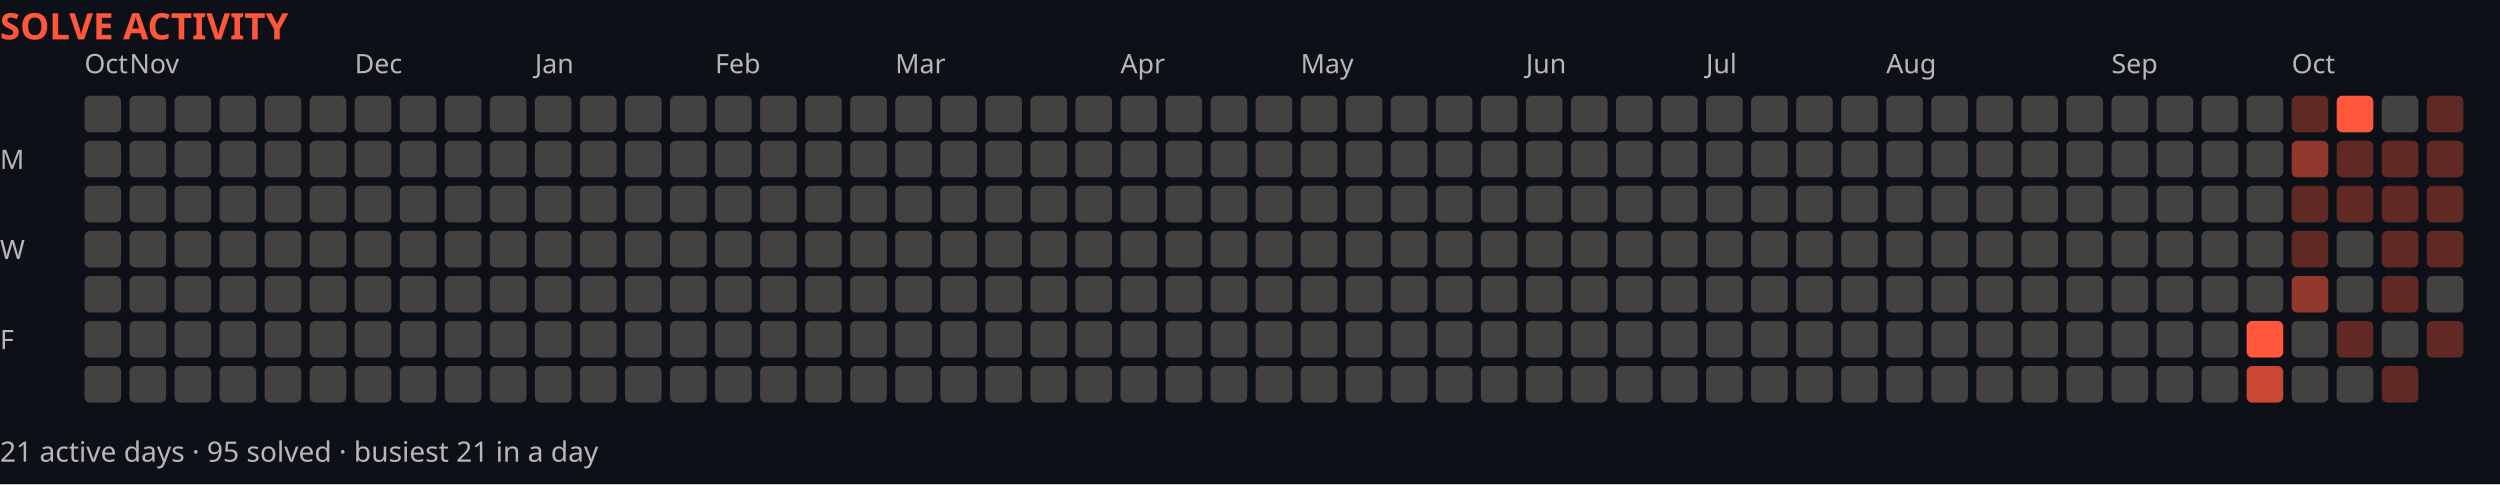
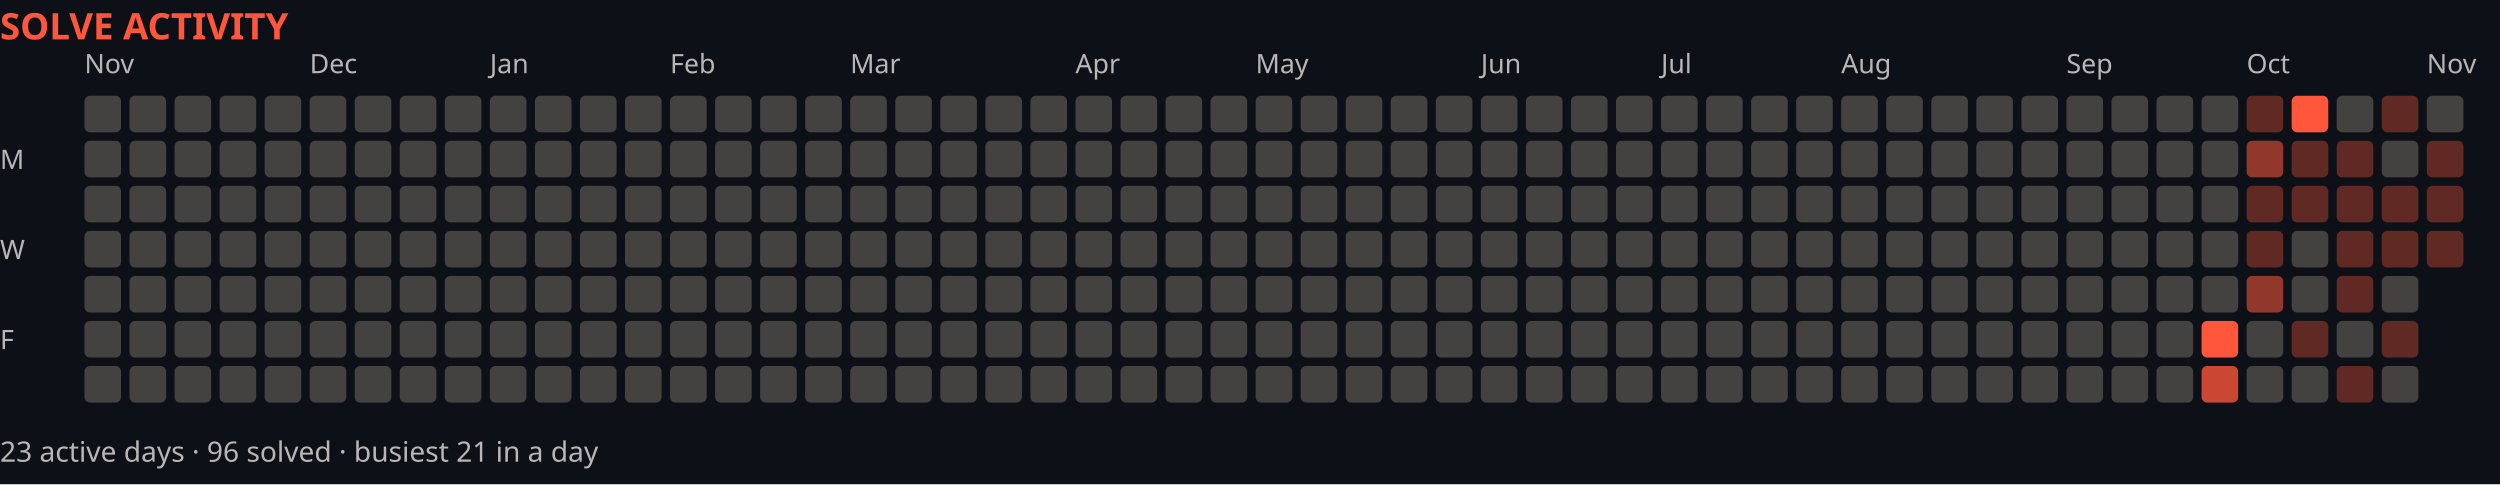
<svg xmlns="http://www.w3.org/2000/svg" width="888" height="172" viewBox="0 0 888 172" role="img" aria-label="Solve activity over the last year">
  <rect width="888" height="172" fill="#0d1117" />
  <text x="0" y="14" font-family="system-ui,sans-serif" font-size="13" font-weight="700" fill="#ff563c">SOLVE ACTIVITY</text>
-   <text x="30" y="26" font-family="system-ui,sans-serif" font-size="9.5" fill="#bab6b6">Oct</text>
-   <text x="46" y="26" font-family="system-ui,sans-serif" font-size="9.5" fill="#bab6b6">Nov</text>
-   <text x="126" y="26" font-family="system-ui,sans-serif" font-size="9.5" fill="#bab6b6">Dec</text>
-   <text x="190" y="26" font-family="system-ui,sans-serif" font-size="9.5" fill="#bab6b6">Jan</text>
-   <text x="254" y="26" font-family="system-ui,sans-serif" font-size="9.5" fill="#bab6b6">Feb</text>
-   <text x="318" y="26" font-family="system-ui,sans-serif" font-size="9.5" fill="#bab6b6">Mar</text>
-   <text x="398" y="26" font-family="system-ui,sans-serif" font-size="9.5" fill="#bab6b6">Apr</text>
-   <text x="462" y="26" font-family="system-ui,sans-serif" font-size="9.5" fill="#bab6b6">May</text>
-   <text x="542" y="26" font-family="system-ui,sans-serif" font-size="9.5" fill="#bab6b6">Jun</text>
-   <text x="606" y="26" font-family="system-ui,sans-serif" font-size="9.5" fill="#bab6b6">Jul</text>
-   <text x="670" y="26" font-family="system-ui,sans-serif" font-size="9.5" fill="#bab6b6">Aug</text>
-   <text x="750" y="26" font-family="system-ui,sans-serif" font-size="9.5" fill="#bab6b6">Sep</text>
-   <text x="814" y="26" font-family="system-ui,sans-serif" font-size="9.5" fill="#bab6b6">Oct</text>
+   <text x="30" y="26" font-family="system-ui,sans-serif" font-size="9.5" fill="#bab6b6">Nov</text>
+   <text x="110" y="26" font-family="system-ui,sans-serif" font-size="9.5" fill="#bab6b6">Dec</text>
+   <text x="174" y="26" font-family="system-ui,sans-serif" font-size="9.5" fill="#bab6b6">Jan</text>
+   <text x="238" y="26" font-family="system-ui,sans-serif" font-size="9.5" fill="#bab6b6">Feb</text>
+   <text x="302" y="26" font-family="system-ui,sans-serif" font-size="9.5" fill="#bab6b6">Mar</text>
+   <text x="382" y="26" font-family="system-ui,sans-serif" font-size="9.5" fill="#bab6b6">Apr</text>
+   <text x="446" y="26" font-family="system-ui,sans-serif" font-size="9.5" fill="#bab6b6">May</text>
+   <text x="526" y="26" font-family="system-ui,sans-serif" font-size="9.5" fill="#bab6b6">Jun</text>
+   <text x="590" y="26" font-family="system-ui,sans-serif" font-size="9.5" fill="#bab6b6">Jul</text>
+   <text x="654" y="26" font-family="system-ui,sans-serif" font-size="9.5" fill="#bab6b6">Aug</text>
+   <text x="734" y="26" font-family="system-ui,sans-serif" font-size="9.5" fill="#bab6b6">Sep</text>
+   <text x="798" y="26" font-family="system-ui,sans-serif" font-size="9.5" fill="#bab6b6">Oct</text>
+   <text x="862" y="26" font-family="system-ui,sans-serif" font-size="9.5" fill="#bab6b6">Nov</text>
  <text x="0" y="60" font-family="system-ui,sans-serif" font-size="9.5" fill="#bab6b6">M</text>
  <text x="0" y="92" font-family="system-ui,sans-serif" font-size="9.5" fill="#bab6b6">W</text>
  <text x="0" y="124" font-family="system-ui,sans-serif" font-size="9.5" fill="#bab6b6">F</text>
  <rect x="30" y="34" width="13" height="13" fill="#444141" rx="2" />
  <rect x="30" y="50" width="13" height="13" fill="#444141" rx="2" />
  <rect x="30" y="66" width="13" height="13" fill="#444141" rx="2" />
  <rect x="30" y="82" width="13" height="13" fill="#444141" rx="2" />
  <rect x="30" y="98" width="13" height="13" fill="#444141" rx="2" />
  <rect x="30" y="114" width="13" height="13" fill="#444141" rx="2" />
  <rect x="30" y="130" width="13" height="13" fill="#444141" rx="2" />
  <rect x="46" y="34" width="13" height="13" fill="#444141" rx="2" />
  <rect x="46" y="50" width="13" height="13" fill="#444141" rx="2" />
  <rect x="46" y="66" width="13" height="13" fill="#444141" rx="2" />
  <rect x="46" y="82" width="13" height="13" fill="#444141" rx="2" />
  <rect x="46" y="98" width="13" height="13" fill="#444141" rx="2" />
  <rect x="46" y="114" width="13" height="13" fill="#444141" rx="2" />
  <rect x="46" y="130" width="13" height="13" fill="#444141" rx="2" />
  <rect x="62" y="34" width="13" height="13" fill="#444141" rx="2" />
  <rect x="62" y="50" width="13" height="13" fill="#444141" rx="2" />
  <rect x="62" y="66" width="13" height="13" fill="#444141" rx="2" />
  <rect x="62" y="82" width="13" height="13" fill="#444141" rx="2" />
  <rect x="62" y="98" width="13" height="13" fill="#444141" rx="2" />
  <rect x="62" y="114" width="13" height="13" fill="#444141" rx="2" />
  <rect x="62" y="130" width="13" height="13" fill="#444141" rx="2" />
  <rect x="78" y="34" width="13" height="13" fill="#444141" rx="2" />
  <rect x="78" y="50" width="13" height="13" fill="#444141" rx="2" />
  <rect x="78" y="66" width="13" height="13" fill="#444141" rx="2" />
  <rect x="78" y="82" width="13" height="13" fill="#444141" rx="2" />
  <rect x="78" y="98" width="13" height="13" fill="#444141" rx="2" />
  <rect x="78" y="114" width="13" height="13" fill="#444141" rx="2" />
  <rect x="78" y="130" width="13" height="13" fill="#444141" rx="2" />
  <rect x="94" y="34" width="13" height="13" fill="#444141" rx="2" />
  <rect x="94" y="50" width="13" height="13" fill="#444141" rx="2" />
  <rect x="94" y="66" width="13" height="13" fill="#444141" rx="2" />
  <rect x="94" y="82" width="13" height="13" fill="#444141" rx="2" />
  <rect x="94" y="98" width="13" height="13" fill="#444141" rx="2" />
  <rect x="94" y="114" width="13" height="13" fill="#444141" rx="2" />
  <rect x="94" y="130" width="13" height="13" fill="#444141" rx="2" />
  <rect x="110" y="34" width="13" height="13" fill="#444141" rx="2" />
  <rect x="110" y="50" width="13" height="13" fill="#444141" rx="2" />
  <rect x="110" y="66" width="13" height="13" fill="#444141" rx="2" />
  <rect x="110" y="82" width="13" height="13" fill="#444141" rx="2" />
  <rect x="110" y="98" width="13" height="13" fill="#444141" rx="2" />
  <rect x="110" y="114" width="13" height="13" fill="#444141" rx="2" />
  <rect x="110" y="130" width="13" height="13" fill="#444141" rx="2" />
  <rect x="126" y="34" width="13" height="13" fill="#444141" rx="2" />
  <rect x="126" y="50" width="13" height="13" fill="#444141" rx="2" />
  <rect x="126" y="66" width="13" height="13" fill="#444141" rx="2" />
  <rect x="126" y="82" width="13" height="13" fill="#444141" rx="2" />
  <rect x="126" y="98" width="13" height="13" fill="#444141" rx="2" />
  <rect x="126" y="114" width="13" height="13" fill="#444141" rx="2" />
  <rect x="126" y="130" width="13" height="13" fill="#444141" rx="2" />
  <rect x="142" y="34" width="13" height="13" fill="#444141" rx="2" />
  <rect x="142" y="50" width="13" height="13" fill="#444141" rx="2" />
  <rect x="142" y="66" width="13" height="13" fill="#444141" rx="2" />
  <rect x="142" y="82" width="13" height="13" fill="#444141" rx="2" />
  <rect x="142" y="98" width="13" height="13" fill="#444141" rx="2" />
  <rect x="142" y="114" width="13" height="13" fill="#444141" rx="2" />
  <rect x="142" y="130" width="13" height="13" fill="#444141" rx="2" />
  <rect x="158" y="34" width="13" height="13" fill="#444141" rx="2" />
  <rect x="158" y="50" width="13" height="13" fill="#444141" rx="2" />
  <rect x="158" y="66" width="13" height="13" fill="#444141" rx="2" />
  <rect x="158" y="82" width="13" height="13" fill="#444141" rx="2" />
  <rect x="158" y="98" width="13" height="13" fill="#444141" rx="2" />
  <rect x="158" y="114" width="13" height="13" fill="#444141" rx="2" />
  <rect x="158" y="130" width="13" height="13" fill="#444141" rx="2" />
  <rect x="174" y="34" width="13" height="13" fill="#444141" rx="2" />
  <rect x="174" y="50" width="13" height="13" fill="#444141" rx="2" />
  <rect x="174" y="66" width="13" height="13" fill="#444141" rx="2" />
  <rect x="174" y="82" width="13" height="13" fill="#444141" rx="2" />
  <rect x="174" y="98" width="13" height="13" fill="#444141" rx="2" />
  <rect x="174" y="114" width="13" height="13" fill="#444141" rx="2" />
  <rect x="174" y="130" width="13" height="13" fill="#444141" rx="2" />
  <rect x="190" y="34" width="13" height="13" fill="#444141" rx="2" />
  <rect x="190" y="50" width="13" height="13" fill="#444141" rx="2" />
  <rect x="190" y="66" width="13" height="13" fill="#444141" rx="2" />
  <rect x="190" y="82" width="13" height="13" fill="#444141" rx="2" />
  <rect x="190" y="98" width="13" height="13" fill="#444141" rx="2" />
  <rect x="190" y="114" width="13" height="13" fill="#444141" rx="2" />
  <rect x="190" y="130" width="13" height="13" fill="#444141" rx="2" />
  <rect x="206" y="34" width="13" height="13" fill="#444141" rx="2" />
  <rect x="206" y="50" width="13" height="13" fill="#444141" rx="2" />
  <rect x="206" y="66" width="13" height="13" fill="#444141" rx="2" />
  <rect x="206" y="82" width="13" height="13" fill="#444141" rx="2" />
  <rect x="206" y="98" width="13" height="13" fill="#444141" rx="2" />
  <rect x="206" y="114" width="13" height="13" fill="#444141" rx="2" />
  <rect x="206" y="130" width="13" height="13" fill="#444141" rx="2" />
  <rect x="222" y="34" width="13" height="13" fill="#444141" rx="2" />
  <rect x="222" y="50" width="13" height="13" fill="#444141" rx="2" />
  <rect x="222" y="66" width="13" height="13" fill="#444141" rx="2" />
  <rect x="222" y="82" width="13" height="13" fill="#444141" rx="2" />
  <rect x="222" y="98" width="13" height="13" fill="#444141" rx="2" />
  <rect x="222" y="114" width="13" height="13" fill="#444141" rx="2" />
  <rect x="222" y="130" width="13" height="13" fill="#444141" rx="2" />
  <rect x="238" y="34" width="13" height="13" fill="#444141" rx="2" />
  <rect x="238" y="50" width="13" height="13" fill="#444141" rx="2" />
  <rect x="238" y="66" width="13" height="13" fill="#444141" rx="2" />
  <rect x="238" y="82" width="13" height="13" fill="#444141" rx="2" />
  <rect x="238" y="98" width="13" height="13" fill="#444141" rx="2" />
  <rect x="238" y="114" width="13" height="13" fill="#444141" rx="2" />
  <rect x="238" y="130" width="13" height="13" fill="#444141" rx="2" />
  <rect x="254" y="34" width="13" height="13" fill="#444141" rx="2" />
  <rect x="254" y="50" width="13" height="13" fill="#444141" rx="2" />
  <rect x="254" y="66" width="13" height="13" fill="#444141" rx="2" />
  <rect x="254" y="82" width="13" height="13" fill="#444141" rx="2" />
  <rect x="254" y="98" width="13" height="13" fill="#444141" rx="2" />
  <rect x="254" y="114" width="13" height="13" fill="#444141" rx="2" />
  <rect x="254" y="130" width="13" height="13" fill="#444141" rx="2" />
  <rect x="270" y="34" width="13" height="13" fill="#444141" rx="2" />
  <rect x="270" y="50" width="13" height="13" fill="#444141" rx="2" />
  <rect x="270" y="66" width="13" height="13" fill="#444141" rx="2" />
  <rect x="270" y="82" width="13" height="13" fill="#444141" rx="2" />
  <rect x="270" y="98" width="13" height="13" fill="#444141" rx="2" />
  <rect x="270" y="114" width="13" height="13" fill="#444141" rx="2" />
  <rect x="270" y="130" width="13" height="13" fill="#444141" rx="2" />
  <rect x="286" y="34" width="13" height="13" fill="#444141" rx="2" />
  <rect x="286" y="50" width="13" height="13" fill="#444141" rx="2" />
  <rect x="286" y="66" width="13" height="13" fill="#444141" rx="2" />
  <rect x="286" y="82" width="13" height="13" fill="#444141" rx="2" />
  <rect x="286" y="98" width="13" height="13" fill="#444141" rx="2" />
  <rect x="286" y="114" width="13" height="13" fill="#444141" rx="2" />
  <rect x="286" y="130" width="13" height="13" fill="#444141" rx="2" />
  <rect x="302" y="34" width="13" height="13" fill="#444141" rx="2" />
  <rect x="302" y="50" width="13" height="13" fill="#444141" rx="2" />
  <rect x="302" y="66" width="13" height="13" fill="#444141" rx="2" />
  <rect x="302" y="82" width="13" height="13" fill="#444141" rx="2" />
  <rect x="302" y="98" width="13" height="13" fill="#444141" rx="2" />
  <rect x="302" y="114" width="13" height="13" fill="#444141" rx="2" />
  <rect x="302" y="130" width="13" height="13" fill="#444141" rx="2" />
  <rect x="318" y="34" width="13" height="13" fill="#444141" rx="2" />
  <rect x="318" y="50" width="13" height="13" fill="#444141" rx="2" />
  <rect x="318" y="66" width="13" height="13" fill="#444141" rx="2" />
  <rect x="318" y="82" width="13" height="13" fill="#444141" rx="2" />
  <rect x="318" y="98" width="13" height="13" fill="#444141" rx="2" />
  <rect x="318" y="114" width="13" height="13" fill="#444141" rx="2" />
  <rect x="318" y="130" width="13" height="13" fill="#444141" rx="2" />
  <rect x="334" y="34" width="13" height="13" fill="#444141" rx="2" />
  <rect x="334" y="50" width="13" height="13" fill="#444141" rx="2" />
  <rect x="334" y="66" width="13" height="13" fill="#444141" rx="2" />
  <rect x="334" y="82" width="13" height="13" fill="#444141" rx="2" />
  <rect x="334" y="98" width="13" height="13" fill="#444141" rx="2" />
  <rect x="334" y="114" width="13" height="13" fill="#444141" rx="2" />
  <rect x="334" y="130" width="13" height="13" fill="#444141" rx="2" />
  <rect x="350" y="34" width="13" height="13" fill="#444141" rx="2" />
  <rect x="350" y="50" width="13" height="13" fill="#444141" rx="2" />
  <rect x="350" y="66" width="13" height="13" fill="#444141" rx="2" />
  <rect x="350" y="82" width="13" height="13" fill="#444141" rx="2" />
  <rect x="350" y="98" width="13" height="13" fill="#444141" rx="2" />
  <rect x="350" y="114" width="13" height="13" fill="#444141" rx="2" />
  <rect x="350" y="130" width="13" height="13" fill="#444141" rx="2" />
  <rect x="366" y="34" width="13" height="13" fill="#444141" rx="2" />
  <rect x="366" y="50" width="13" height="13" fill="#444141" rx="2" />
  <rect x="366" y="66" width="13" height="13" fill="#444141" rx="2" />
  <rect x="366" y="82" width="13" height="13" fill="#444141" rx="2" />
  <rect x="366" y="98" width="13" height="13" fill="#444141" rx="2" />
  <rect x="366" y="114" width="13" height="13" fill="#444141" rx="2" />
  <rect x="366" y="130" width="13" height="13" fill="#444141" rx="2" />
  <rect x="382" y="34" width="13" height="13" fill="#444141" rx="2" />
  <rect x="382" y="50" width="13" height="13" fill="#444141" rx="2" />
  <rect x="382" y="66" width="13" height="13" fill="#444141" rx="2" />
  <rect x="382" y="82" width="13" height="13" fill="#444141" rx="2" />
  <rect x="382" y="98" width="13" height="13" fill="#444141" rx="2" />
  <rect x="382" y="114" width="13" height="13" fill="#444141" rx="2" />
  <rect x="382" y="130" width="13" height="13" fill="#444141" rx="2" />
  <rect x="398" y="34" width="13" height="13" fill="#444141" rx="2" />
  <rect x="398" y="50" width="13" height="13" fill="#444141" rx="2" />
  <rect x="398" y="66" width="13" height="13" fill="#444141" rx="2" />
  <rect x="398" y="82" width="13" height="13" fill="#444141" rx="2" />
  <rect x="398" y="98" width="13" height="13" fill="#444141" rx="2" />
  <rect x="398" y="114" width="13" height="13" fill="#444141" rx="2" />
  <rect x="398" y="130" width="13" height="13" fill="#444141" rx="2" />
  <rect x="414" y="34" width="13" height="13" fill="#444141" rx="2" />
  <rect x="414" y="50" width="13" height="13" fill="#444141" rx="2" />
  <rect x="414" y="66" width="13" height="13" fill="#444141" rx="2" />
  <rect x="414" y="82" width="13" height="13" fill="#444141" rx="2" />
  <rect x="414" y="98" width="13" height="13" fill="#444141" rx="2" />
  <rect x="414" y="114" width="13" height="13" fill="#444141" rx="2" />
  <rect x="414" y="130" width="13" height="13" fill="#444141" rx="2" />
  <rect x="430" y="34" width="13" height="13" fill="#444141" rx="2" />
  <rect x="430" y="50" width="13" height="13" fill="#444141" rx="2" />
  <rect x="430" y="66" width="13" height="13" fill="#444141" rx="2" />
  <rect x="430" y="82" width="13" height="13" fill="#444141" rx="2" />
  <rect x="430" y="98" width="13" height="13" fill="#444141" rx="2" />
  <rect x="430" y="114" width="13" height="13" fill="#444141" rx="2" />
  <rect x="430" y="130" width="13" height="13" fill="#444141" rx="2" />
  <rect x="446" y="34" width="13" height="13" fill="#444141" rx="2" />
  <rect x="446" y="50" width="13" height="13" fill="#444141" rx="2" />
  <rect x="446" y="66" width="13" height="13" fill="#444141" rx="2" />
  <rect x="446" y="82" width="13" height="13" fill="#444141" rx="2" />
  <rect x="446" y="98" width="13" height="13" fill="#444141" rx="2" />
  <rect x="446" y="114" width="13" height="13" fill="#444141" rx="2" />
  <rect x="446" y="130" width="13" height="13" fill="#444141" rx="2" />
  <rect x="462" y="34" width="13" height="13" fill="#444141" rx="2" />
  <rect x="462" y="50" width="13" height="13" fill="#444141" rx="2" />
  <rect x="462" y="66" width="13" height="13" fill="#444141" rx="2" />
  <rect x="462" y="82" width="13" height="13" fill="#444141" rx="2" />
  <rect x="462" y="98" width="13" height="13" fill="#444141" rx="2" />
  <rect x="462" y="114" width="13" height="13" fill="#444141" rx="2" />
  <rect x="462" y="130" width="13" height="13" fill="#444141" rx="2" />
  <rect x="478" y="34" width="13" height="13" fill="#444141" rx="2" />
  <rect x="478" y="50" width="13" height="13" fill="#444141" rx="2" />
  <rect x="478" y="66" width="13" height="13" fill="#444141" rx="2" />
  <rect x="478" y="82" width="13" height="13" fill="#444141" rx="2" />
  <rect x="478" y="98" width="13" height="13" fill="#444141" rx="2" />
  <rect x="478" y="114" width="13" height="13" fill="#444141" rx="2" />
  <rect x="478" y="130" width="13" height="13" fill="#444141" rx="2" />
  <rect x="494" y="34" width="13" height="13" fill="#444141" rx="2" />
  <rect x="494" y="50" width="13" height="13" fill="#444141" rx="2" />
  <rect x="494" y="66" width="13" height="13" fill="#444141" rx="2" />
  <rect x="494" y="82" width="13" height="13" fill="#444141" rx="2" />
  <rect x="494" y="98" width="13" height="13" fill="#444141" rx="2" />
  <rect x="494" y="114" width="13" height="13" fill="#444141" rx="2" />
  <rect x="494" y="130" width="13" height="13" fill="#444141" rx="2" />
  <rect x="510" y="34" width="13" height="13" fill="#444141" rx="2" />
  <rect x="510" y="50" width="13" height="13" fill="#444141" rx="2" />
  <rect x="510" y="66" width="13" height="13" fill="#444141" rx="2" />
  <rect x="510" y="82" width="13" height="13" fill="#444141" rx="2" />
  <rect x="510" y="98" width="13" height="13" fill="#444141" rx="2" />
  <rect x="510" y="114" width="13" height="13" fill="#444141" rx="2" />
  <rect x="510" y="130" width="13" height="13" fill="#444141" rx="2" />
  <rect x="526" y="34" width="13" height="13" fill="#444141" rx="2" />
  <rect x="526" y="50" width="13" height="13" fill="#444141" rx="2" />
  <rect x="526" y="66" width="13" height="13" fill="#444141" rx="2" />
  <rect x="526" y="82" width="13" height="13" fill="#444141" rx="2" />
  <rect x="526" y="98" width="13" height="13" fill="#444141" rx="2" />
  <rect x="526" y="114" width="13" height="13" fill="#444141" rx="2" />
  <rect x="526" y="130" width="13" height="13" fill="#444141" rx="2" />
  <rect x="542" y="34" width="13" height="13" fill="#444141" rx="2" />
  <rect x="542" y="50" width="13" height="13" fill="#444141" rx="2" />
  <rect x="542" y="66" width="13" height="13" fill="#444141" rx="2" />
  <rect x="542" y="82" width="13" height="13" fill="#444141" rx="2" />
  <rect x="542" y="98" width="13" height="13" fill="#444141" rx="2" />
  <rect x="542" y="114" width="13" height="13" fill="#444141" rx="2" />
  <rect x="542" y="130" width="13" height="13" fill="#444141" rx="2" />
  <rect x="558" y="34" width="13" height="13" fill="#444141" rx="2" />
  <rect x="558" y="50" width="13" height="13" fill="#444141" rx="2" />
  <rect x="558" y="66" width="13" height="13" fill="#444141" rx="2" />
  <rect x="558" y="82" width="13" height="13" fill="#444141" rx="2" />
  <rect x="558" y="98" width="13" height="13" fill="#444141" rx="2" />
  <rect x="558" y="114" width="13" height="13" fill="#444141" rx="2" />
  <rect x="558" y="130" width="13" height="13" fill="#444141" rx="2" />
  <rect x="574" y="34" width="13" height="13" fill="#444141" rx="2" />
  <rect x="574" y="50" width="13" height="13" fill="#444141" rx="2" />
  <rect x="574" y="66" width="13" height="13" fill="#444141" rx="2" />
  <rect x="574" y="82" width="13" height="13" fill="#444141" rx="2" />
  <rect x="574" y="98" width="13" height="13" fill="#444141" rx="2" />
  <rect x="574" y="114" width="13" height="13" fill="#444141" rx="2" />
  <rect x="574" y="130" width="13" height="13" fill="#444141" rx="2" />
  <rect x="590" y="34" width="13" height="13" fill="#444141" rx="2" />
  <rect x="590" y="50" width="13" height="13" fill="#444141" rx="2" />
  <rect x="590" y="66" width="13" height="13" fill="#444141" rx="2" />
  <rect x="590" y="82" width="13" height="13" fill="#444141" rx="2" />
  <rect x="590" y="98" width="13" height="13" fill="#444141" rx="2" />
  <rect x="590" y="114" width="13" height="13" fill="#444141" rx="2" />
  <rect x="590" y="130" width="13" height="13" fill="#444141" rx="2" />
  <rect x="606" y="34" width="13" height="13" fill="#444141" rx="2" />
  <rect x="606" y="50" width="13" height="13" fill="#444141" rx="2" />
  <rect x="606" y="66" width="13" height="13" fill="#444141" rx="2" />
  <rect x="606" y="82" width="13" height="13" fill="#444141" rx="2" />
  <rect x="606" y="98" width="13" height="13" fill="#444141" rx="2" />
  <rect x="606" y="114" width="13" height="13" fill="#444141" rx="2" />
  <rect x="606" y="130" width="13" height="13" fill="#444141" rx="2" />
  <rect x="622" y="34" width="13" height="13" fill="#444141" rx="2" />
  <rect x="622" y="50" width="13" height="13" fill="#444141" rx="2" />
  <rect x="622" y="66" width="13" height="13" fill="#444141" rx="2" />
  <rect x="622" y="82" width="13" height="13" fill="#444141" rx="2" />
  <rect x="622" y="98" width="13" height="13" fill="#444141" rx="2" />
  <rect x="622" y="114" width="13" height="13" fill="#444141" rx="2" />
  <rect x="622" y="130" width="13" height="13" fill="#444141" rx="2" />
  <rect x="638" y="34" width="13" height="13" fill="#444141" rx="2" />
  <rect x="638" y="50" width="13" height="13" fill="#444141" rx="2" />
  <rect x="638" y="66" width="13" height="13" fill="#444141" rx="2" />
  <rect x="638" y="82" width="13" height="13" fill="#444141" rx="2" />
  <rect x="638" y="98" width="13" height="13" fill="#444141" rx="2" />
  <rect x="638" y="114" width="13" height="13" fill="#444141" rx="2" />
  <rect x="638" y="130" width="13" height="13" fill="#444141" rx="2" />
  <rect x="654" y="34" width="13" height="13" fill="#444141" rx="2" />
  <rect x="654" y="50" width="13" height="13" fill="#444141" rx="2" />
  <rect x="654" y="66" width="13" height="13" fill="#444141" rx="2" />
  <rect x="654" y="82" width="13" height="13" fill="#444141" rx="2" />
  <rect x="654" y="98" width="13" height="13" fill="#444141" rx="2" />
  <rect x="654" y="114" width="13" height="13" fill="#444141" rx="2" />
  <rect x="654" y="130" width="13" height="13" fill="#444141" rx="2" />
  <rect x="670" y="34" width="13" height="13" fill="#444141" rx="2" />
  <rect x="670" y="50" width="13" height="13" fill="#444141" rx="2" />
  <rect x="670" y="66" width="13" height="13" fill="#444141" rx="2" />
  <rect x="670" y="82" width="13" height="13" fill="#444141" rx="2" />
  <rect x="670" y="98" width="13" height="13" fill="#444141" rx="2" />
  <rect x="670" y="114" width="13" height="13" fill="#444141" rx="2" />
  <rect x="670" y="130" width="13" height="13" fill="#444141" rx="2" />
  <rect x="686" y="34" width="13" height="13" fill="#444141" rx="2" />
  <rect x="686" y="50" width="13" height="13" fill="#444141" rx="2" />
  <rect x="686" y="66" width="13" height="13" fill="#444141" rx="2" />
  <rect x="686" y="82" width="13" height="13" fill="#444141" rx="2" />
  <rect x="686" y="98" width="13" height="13" fill="#444141" rx="2" />
  <rect x="686" y="114" width="13" height="13" fill="#444141" rx="2" />
  <rect x="686" y="130" width="13" height="13" fill="#444141" rx="2" />
  <rect x="702" y="34" width="13" height="13" fill="#444141" rx="2" />
  <rect x="702" y="50" width="13" height="13" fill="#444141" rx="2" />
  <rect x="702" y="66" width="13" height="13" fill="#444141" rx="2" />
  <rect x="702" y="82" width="13" height="13" fill="#444141" rx="2" />
  <rect x="702" y="98" width="13" height="13" fill="#444141" rx="2" />
  <rect x="702" y="114" width="13" height="13" fill="#444141" rx="2" />
  <rect x="702" y="130" width="13" height="13" fill="#444141" rx="2" />
  <rect x="718" y="34" width="13" height="13" fill="#444141" rx="2" />
  <rect x="718" y="50" width="13" height="13" fill="#444141" rx="2" />
  <rect x="718" y="66" width="13" height="13" fill="#444141" rx="2" />
  <rect x="718" y="82" width="13" height="13" fill="#444141" rx="2" />
  <rect x="718" y="98" width="13" height="13" fill="#444141" rx="2" />
  <rect x="718" y="114" width="13" height="13" fill="#444141" rx="2" />
  <rect x="718" y="130" width="13" height="13" fill="#444141" rx="2" />
  <rect x="734" y="34" width="13" height="13" fill="#444141" rx="2" />
  <rect x="734" y="50" width="13" height="13" fill="#444141" rx="2" />
  <rect x="734" y="66" width="13" height="13" fill="#444141" rx="2" />
  <rect x="734" y="82" width="13" height="13" fill="#444141" rx="2" />
  <rect x="734" y="98" width="13" height="13" fill="#444141" rx="2" />
  <rect x="734" y="114" width="13" height="13" fill="#444141" rx="2" />
  <rect x="734" y="130" width="13" height="13" fill="#444141" rx="2" />
  <rect x="750" y="34" width="13" height="13" fill="#444141" rx="2" />
  <rect x="750" y="50" width="13" height="13" fill="#444141" rx="2" />
  <rect x="750" y="66" width="13" height="13" fill="#444141" rx="2" />
  <rect x="750" y="82" width="13" height="13" fill="#444141" rx="2" />
  <rect x="750" y="98" width="13" height="13" fill="#444141" rx="2" />
  <rect x="750" y="114" width="13" height="13" fill="#444141" rx="2" />
  <rect x="750" y="130" width="13" height="13" fill="#444141" rx="2" />
  <rect x="766" y="34" width="13" height="13" fill="#444141" rx="2" />
  <rect x="766" y="50" width="13" height="13" fill="#444141" rx="2" />
  <rect x="766" y="66" width="13" height="13" fill="#444141" rx="2" />
  <rect x="766" y="82" width="13" height="13" fill="#444141" rx="2" />
  <rect x="766" y="98" width="13" height="13" fill="#444141" rx="2" />
  <rect x="766" y="114" width="13" height="13" fill="#444141" rx="2" />
  <rect x="766" y="130" width="13" height="13" fill="#444141" rx="2" />
  <rect x="782" y="34" width="13" height="13" fill="#444141" rx="2" />
  <rect x="782" y="50" width="13" height="13" fill="#444141" rx="2" />
  <rect x="782" y="66" width="13" height="13" fill="#444141" rx="2" />
  <rect x="782" y="82" width="13" height="13" fill="#444141" rx="2" />
  <rect x="782" y="98" width="13" height="13" fill="#444141" rx="2" />
-   <rect x="782" y="114" width="13" height="13" fill="#444141" rx="2" />
-   <rect x="782" y="130" width="13" height="13" fill="#444141" rx="2" />
-   <rect x="798" y="34" width="13" height="13" fill="#444141" rx="2" />
-   <rect x="798" y="50" width="13" height="13" fill="#444141" rx="2" />
-   <rect x="798" y="66" width="13" height="13" fill="#444141" rx="2" />
-   <rect x="798" y="82" width="13" height="13" fill="#444141" rx="2" />
-   <rect x="798" y="98" width="13" height="13" fill="#444141" rx="2" />
-   <rect x="798" y="114" width="13" height="13" fill="#ff563c" rx="2" />
-   <rect x="798" y="130" width="13" height="13" fill="#ff563cc7" rx="2" />
-   <rect x="814" y="34" width="13" height="13" fill="#ff563c59" rx="2" />
-   <rect x="814" y="50" width="13" height="13" fill="#ff563c8c" rx="2" />
+   <rect x="782" y="114" width="13" height="13" fill="#ff563c" rx="2" />
+   <rect x="782" y="130" width="13" height="13" fill="#ff563cc7" rx="2" />
+   <rect x="798" y="34" width="13" height="13" fill="#ff563c59" rx="2" />
+   <rect x="798" y="50" width="13" height="13" fill="#ff563c8c" rx="2" />
+   <rect x="798" y="66" width="13" height="13" fill="#ff563c59" rx="2" />
+   <rect x="798" y="82" width="13" height="13" fill="#ff563c59" rx="2" />
+   <rect x="798" y="98" width="13" height="13" fill="#ff563c8c" rx="2" />
+   <rect x="798" y="114" width="13" height="13" fill="#444141" rx="2" />
+   <rect x="798" y="130" width="13" height="13" fill="#444141" rx="2" />
+   <rect x="814" y="34" width="13" height="13" fill="#ff563c" rx="2" />
+   <rect x="814" y="50" width="13" height="13" fill="#ff563c59" rx="2" />
  <rect x="814" y="66" width="13" height="13" fill="#ff563c59" rx="2" />
-   <rect x="814" y="82" width="13" height="13" fill="#ff563c59" rx="2" />
-   <rect x="814" y="98" width="13" height="13" fill="#ff563c8c" rx="2" />
-   <rect x="814" y="114" width="13" height="13" fill="#444141" rx="2" />
+   <rect x="814" y="82" width="13" height="13" fill="#444141" rx="2" />
+   <rect x="814" y="98" width="13" height="13" fill="#444141" rx="2" />
+   <rect x="814" y="114" width="13" height="13" fill="#ff563c59" rx="2" />
  <rect x="814" y="130" width="13" height="13" fill="#444141" rx="2" />
-   <rect x="830" y="34" width="13" height="13" fill="#ff563c" rx="2" />
+   <rect x="830" y="34" width="13" height="13" fill="#444141" rx="2" />
  <rect x="830" y="50" width="13" height="13" fill="#ff563c59" rx="2" />
  <rect x="830" y="66" width="13" height="13" fill="#ff563c59" rx="2" />
-   <rect x="830" y="82" width="13" height="13" fill="#444141" rx="2" />
-   <rect x="830" y="98" width="13" height="13" fill="#444141" rx="2" />
-   <rect x="830" y="114" width="13" height="13" fill="#ff563c59" rx="2" />
-   <rect x="830" y="130" width="13" height="13" fill="#444141" rx="2" />
-   <rect x="846" y="34" width="13" height="13" fill="#444141" rx="2" />
-   <rect x="846" y="50" width="13" height="13" fill="#ff563c59" rx="2" />
+   <rect x="830" y="82" width="13" height="13" fill="#ff563c59" rx="2" />
+   <rect x="830" y="98" width="13" height="13" fill="#ff563c59" rx="2" />
+   <rect x="830" y="114" width="13" height="13" fill="#444141" rx="2" />
+   <rect x="830" y="130" width="13" height="13" fill="#ff563c59" rx="2" />
+   <rect x="846" y="34" width="13" height="13" fill="#ff563c59" rx="2" />
+   <rect x="846" y="50" width="13" height="13" fill="#444141" rx="2" />
  <rect x="846" y="66" width="13" height="13" fill="#ff563c59" rx="2" />
  <rect x="846" y="82" width="13" height="13" fill="#ff563c59" rx="2" />
-   <rect x="846" y="98" width="13" height="13" fill="#ff563c59" rx="2" />
-   <rect x="846" y="114" width="13" height="13" fill="#444141" rx="2" />
-   <rect x="846" y="130" width="13" height="13" fill="#ff563c59" rx="2" />
-   <rect x="862" y="34" width="13" height="13" fill="#ff563c59" rx="2" />
+   <rect x="846" y="98" width="13" height="13" fill="#444141" rx="2" />
+   <rect x="846" y="114" width="13" height="13" fill="#ff563c59" rx="2" />
+   <rect x="846" y="130" width="13" height="13" fill="#444141" rx="2" />
+   <rect x="862" y="34" width="13" height="13" fill="#444141" rx="2" />
  <rect x="862" y="50" width="13" height="13" fill="#ff563c59" rx="2" />
  <rect x="862" y="66" width="13" height="13" fill="#ff563c59" rx="2" />
  <rect x="862" y="82" width="13" height="13" fill="#ff563c59" rx="2" />
-   <rect x="862" y="98" width="13" height="13" fill="#444141" rx="2" />
-   <rect x="862" y="114" width="13" height="13" fill="#ff563c59" rx="2" />
-   <text x="0" y="164" font-family="system-ui,sans-serif" font-size="10" fill="#bab6b6">21 active days · 95 solved · busiest 21 in a day</text>
+   <text x="0" y="164" font-family="system-ui,sans-serif" font-size="10" fill="#bab6b6">23 active days · 96 solved · busiest 21 in a day</text>
</svg>
